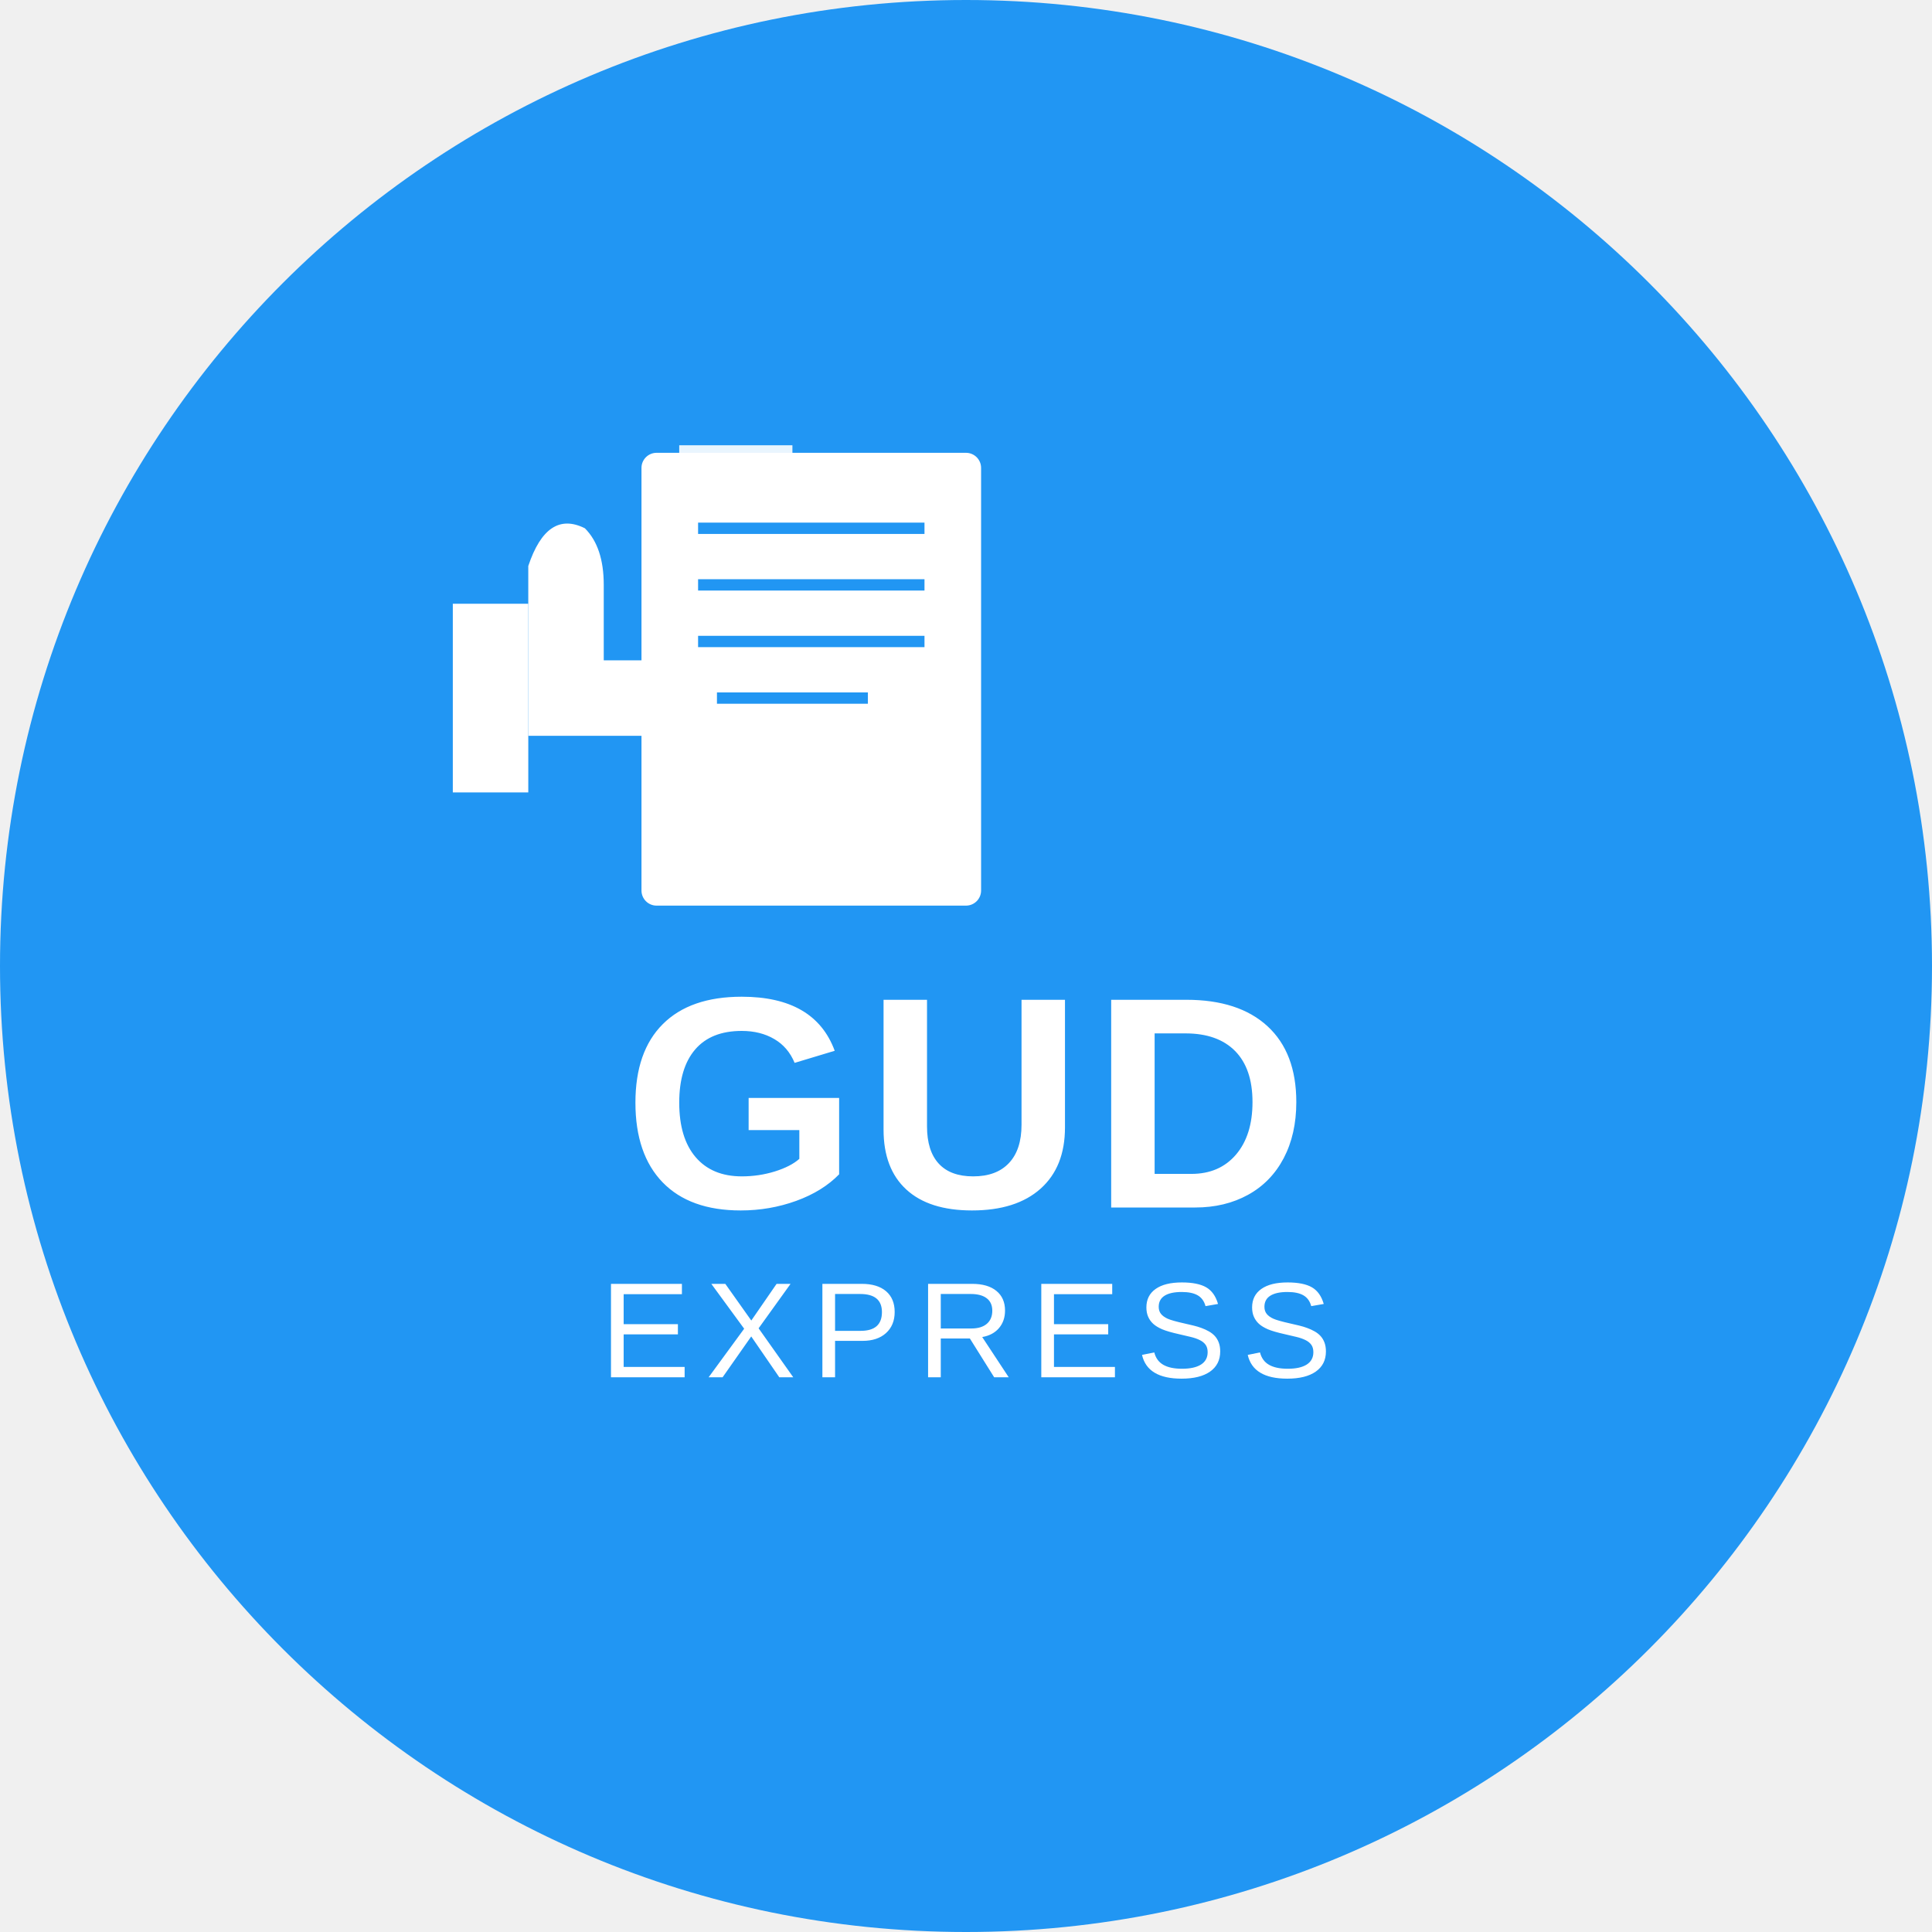
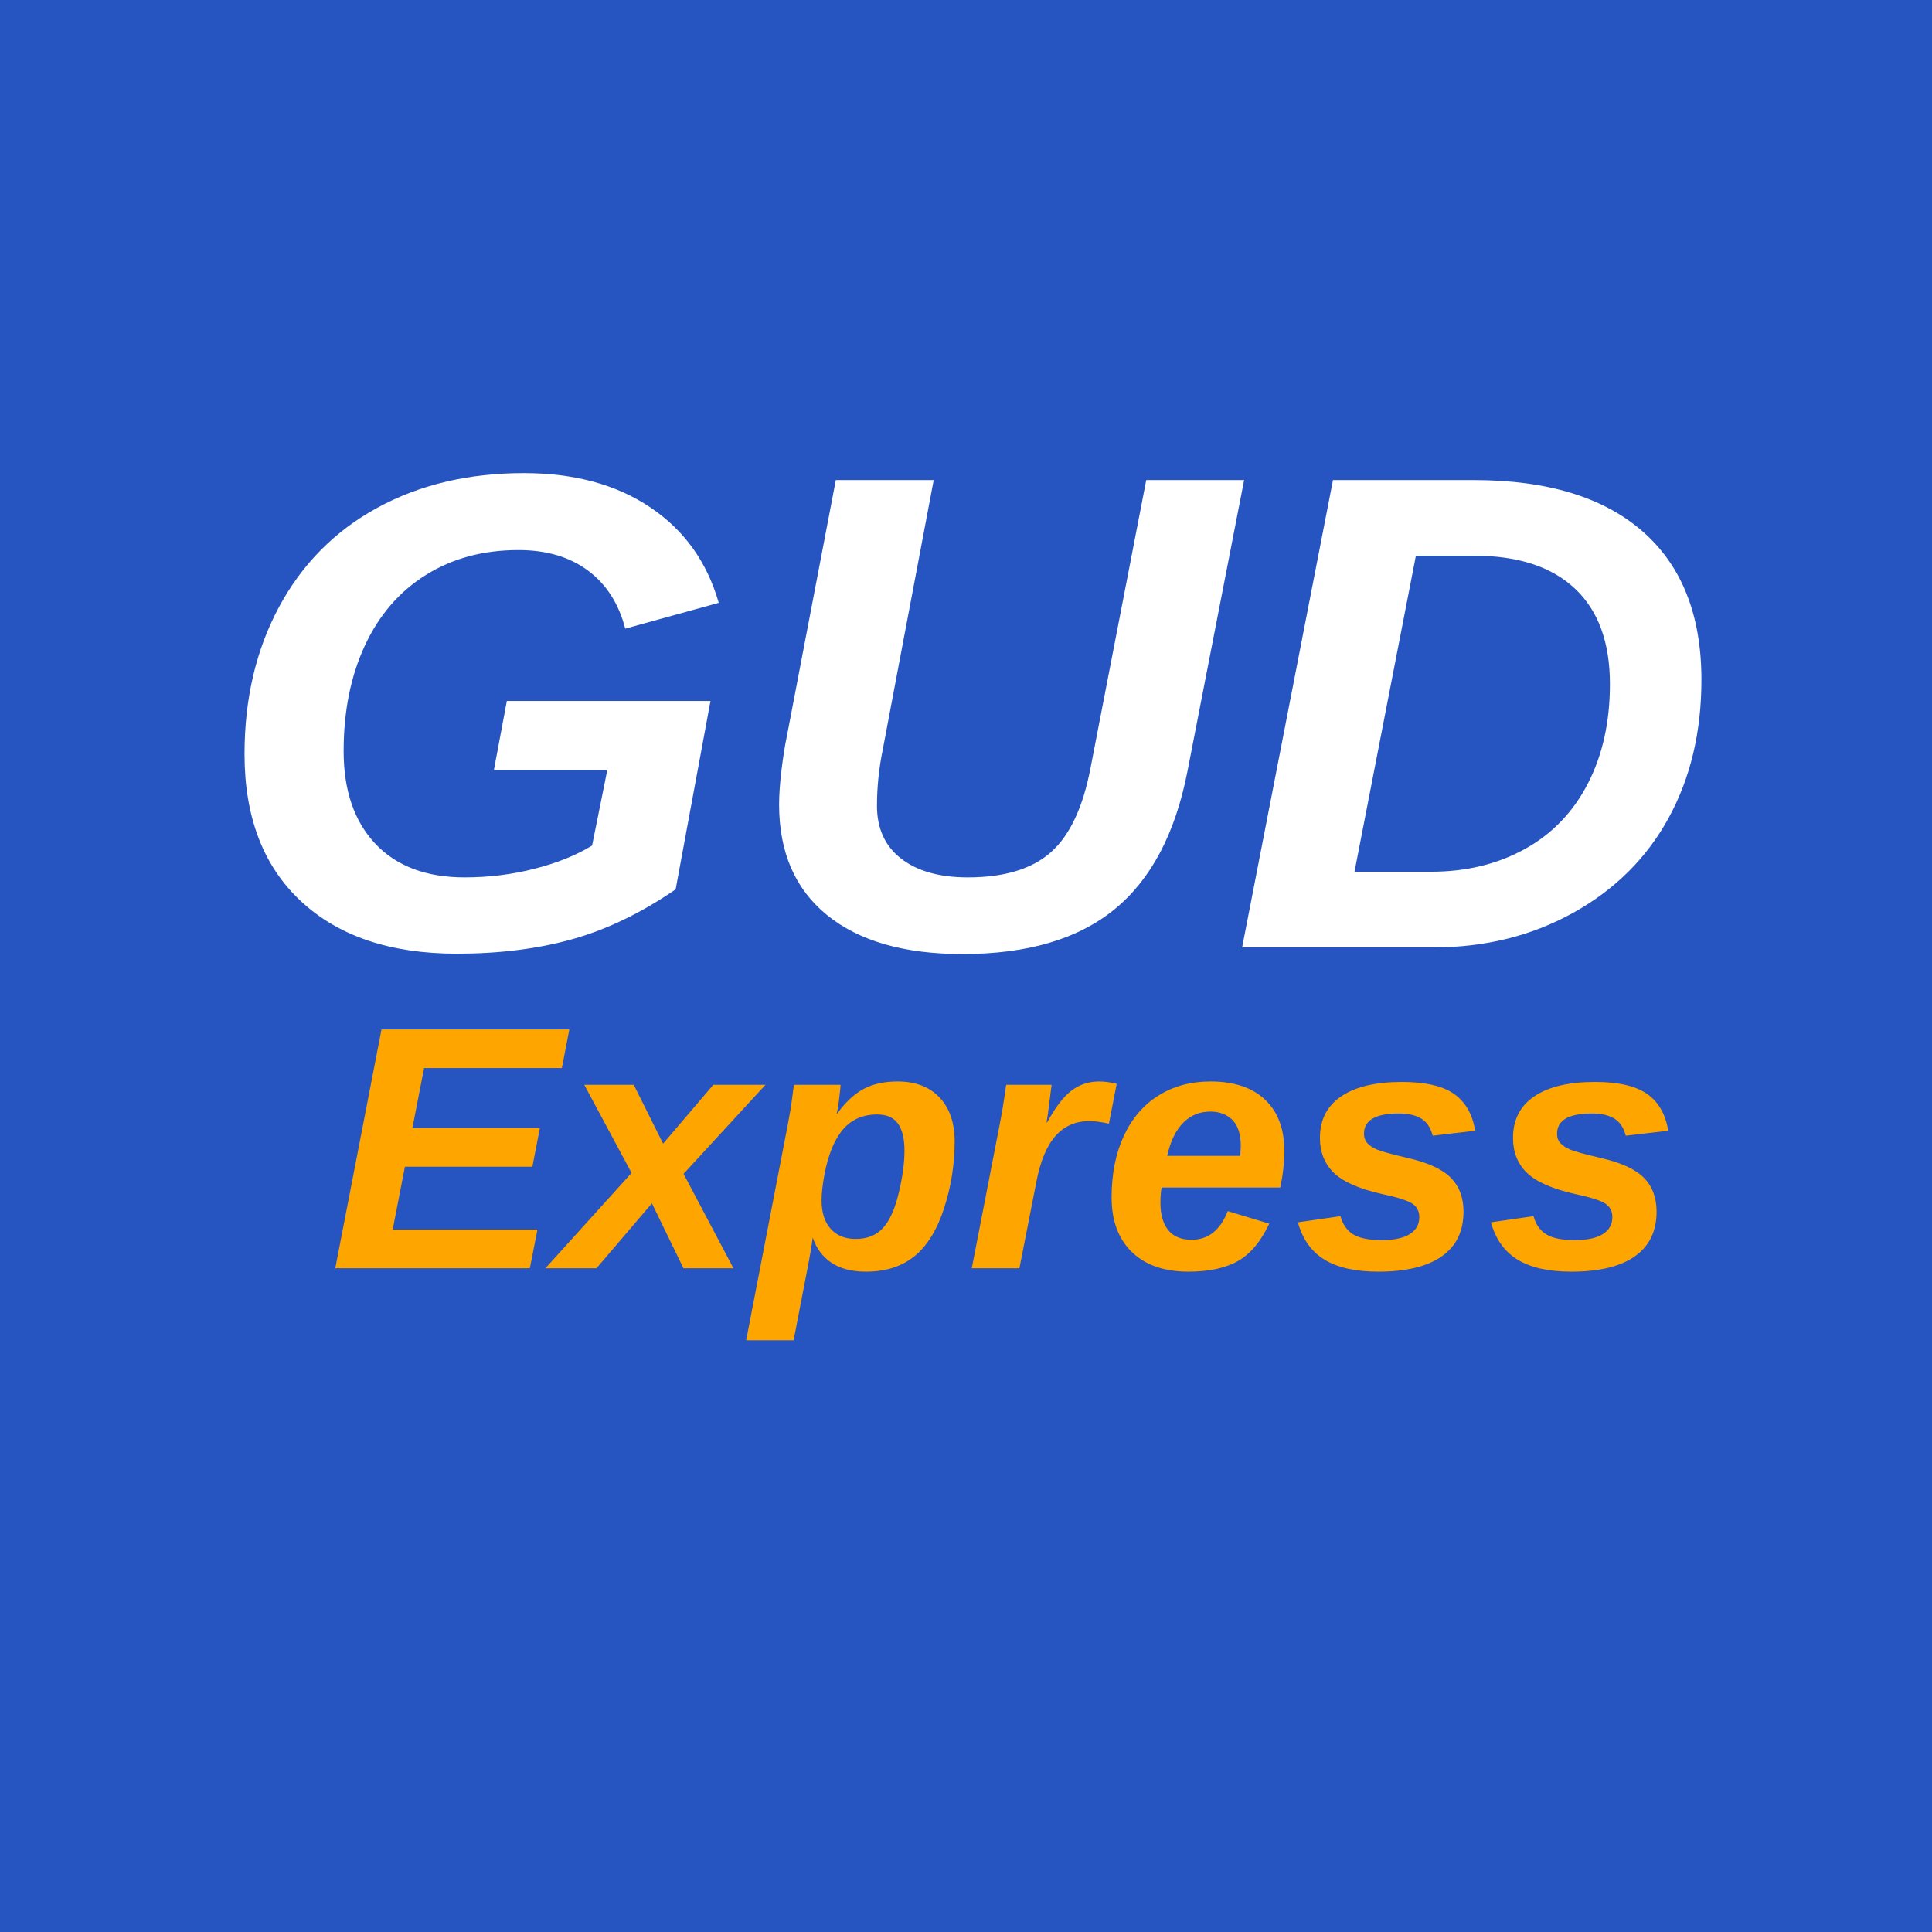
- <svg xmlns="http://www.w3.org/2000/svg" width="512" height="512" viewBox="0 0 512 512" role="img" aria-label="GUD Express Logo">
-   <circle cx="256" cy="256" r="256" fill="#2196F3" />
-   <g transform="translate(140, 100)">
-     <rect x="30" y="20" width="90" height="120" rx="4" fill="#FFFFFF" />
-     <line x1="45" y1="40" x2="105" y2="40" stroke="#2196F3" stroke-width="3" />
-     <line x1="45" y1="55" x2="105" y2="55" stroke="#2196F3" stroke-width="3" />
-     <line x1="45" y1="70" x2="105" y2="70" stroke="#2196F3" stroke-width="3" />
-     <line x1="45" y1="85" x2="90" y2="85" stroke="#2196F3" stroke-width="3" />
-   </g>
-   <g transform="translate(80, 100)">
-     <path d="M 40 60 L 40 110 L 60 110 L 60 60 Z" fill="#FFFFFF" />
-     <path d="M 60 50 Q 65 35, 75 40 Q 80 45, 80 55 L 80 75 L 110 75 L 110 95 L 75 95 L 60 95 L 60 50 Z" fill="#FFFFFF" />
-   </g>
-   <g transform="translate(180, 120)">
-     <line x1="0" y1="0" x2="30" y2="0" stroke="#FFFFFF" stroke-width="4" opacity="0.9" />
-     <line x1="10" y1="15" x2="40" y2="15" stroke="#FFFFFF" stroke-width="4" opacity="0.9" />
-     <line x1="0" y1="30" x2="30" y2="30" stroke="#FFFFFF" stroke-width="4" opacity="0.9" />
-   </g>
-   <text x="256" y="320" font-family="Arial, Helvetica, sans-serif" font-size="80" font-weight="bold" fill="#FFFFFF" text-anchor="middle" letter-spacing="2">GUD</text>
-   <text x="256" y="365" font-family="Arial, Helvetica, sans-serif" font-size="36" font-weight="normal" fill="#FFFFFF" text-anchor="middle" letter-spacing="4">EXPRESS</text>
+ <svg xmlns="http://www.w3.org/2000/svg" width="512" height="512" viewBox="0 0 512 512">
+   <rect width="512" height="512" fill="#2654C1" />
+   <text x="50%" y="200" font-family="Arial, Helvetica, sans-serif" font-size="180" font-weight="bold" fill="#FFFFFF" text-anchor="middle" dominant-baseline="middle" style="font-style: italic;">GUD</text>
+   <text x="52%" y="310" font-family="Arial, Helvetica, sans-serif" font-size="92" font-weight="bold" fill="#FFA500" text-anchor="middle" dominant-baseline="middle" style="font-style: italic;">Express</text>
</svg>
